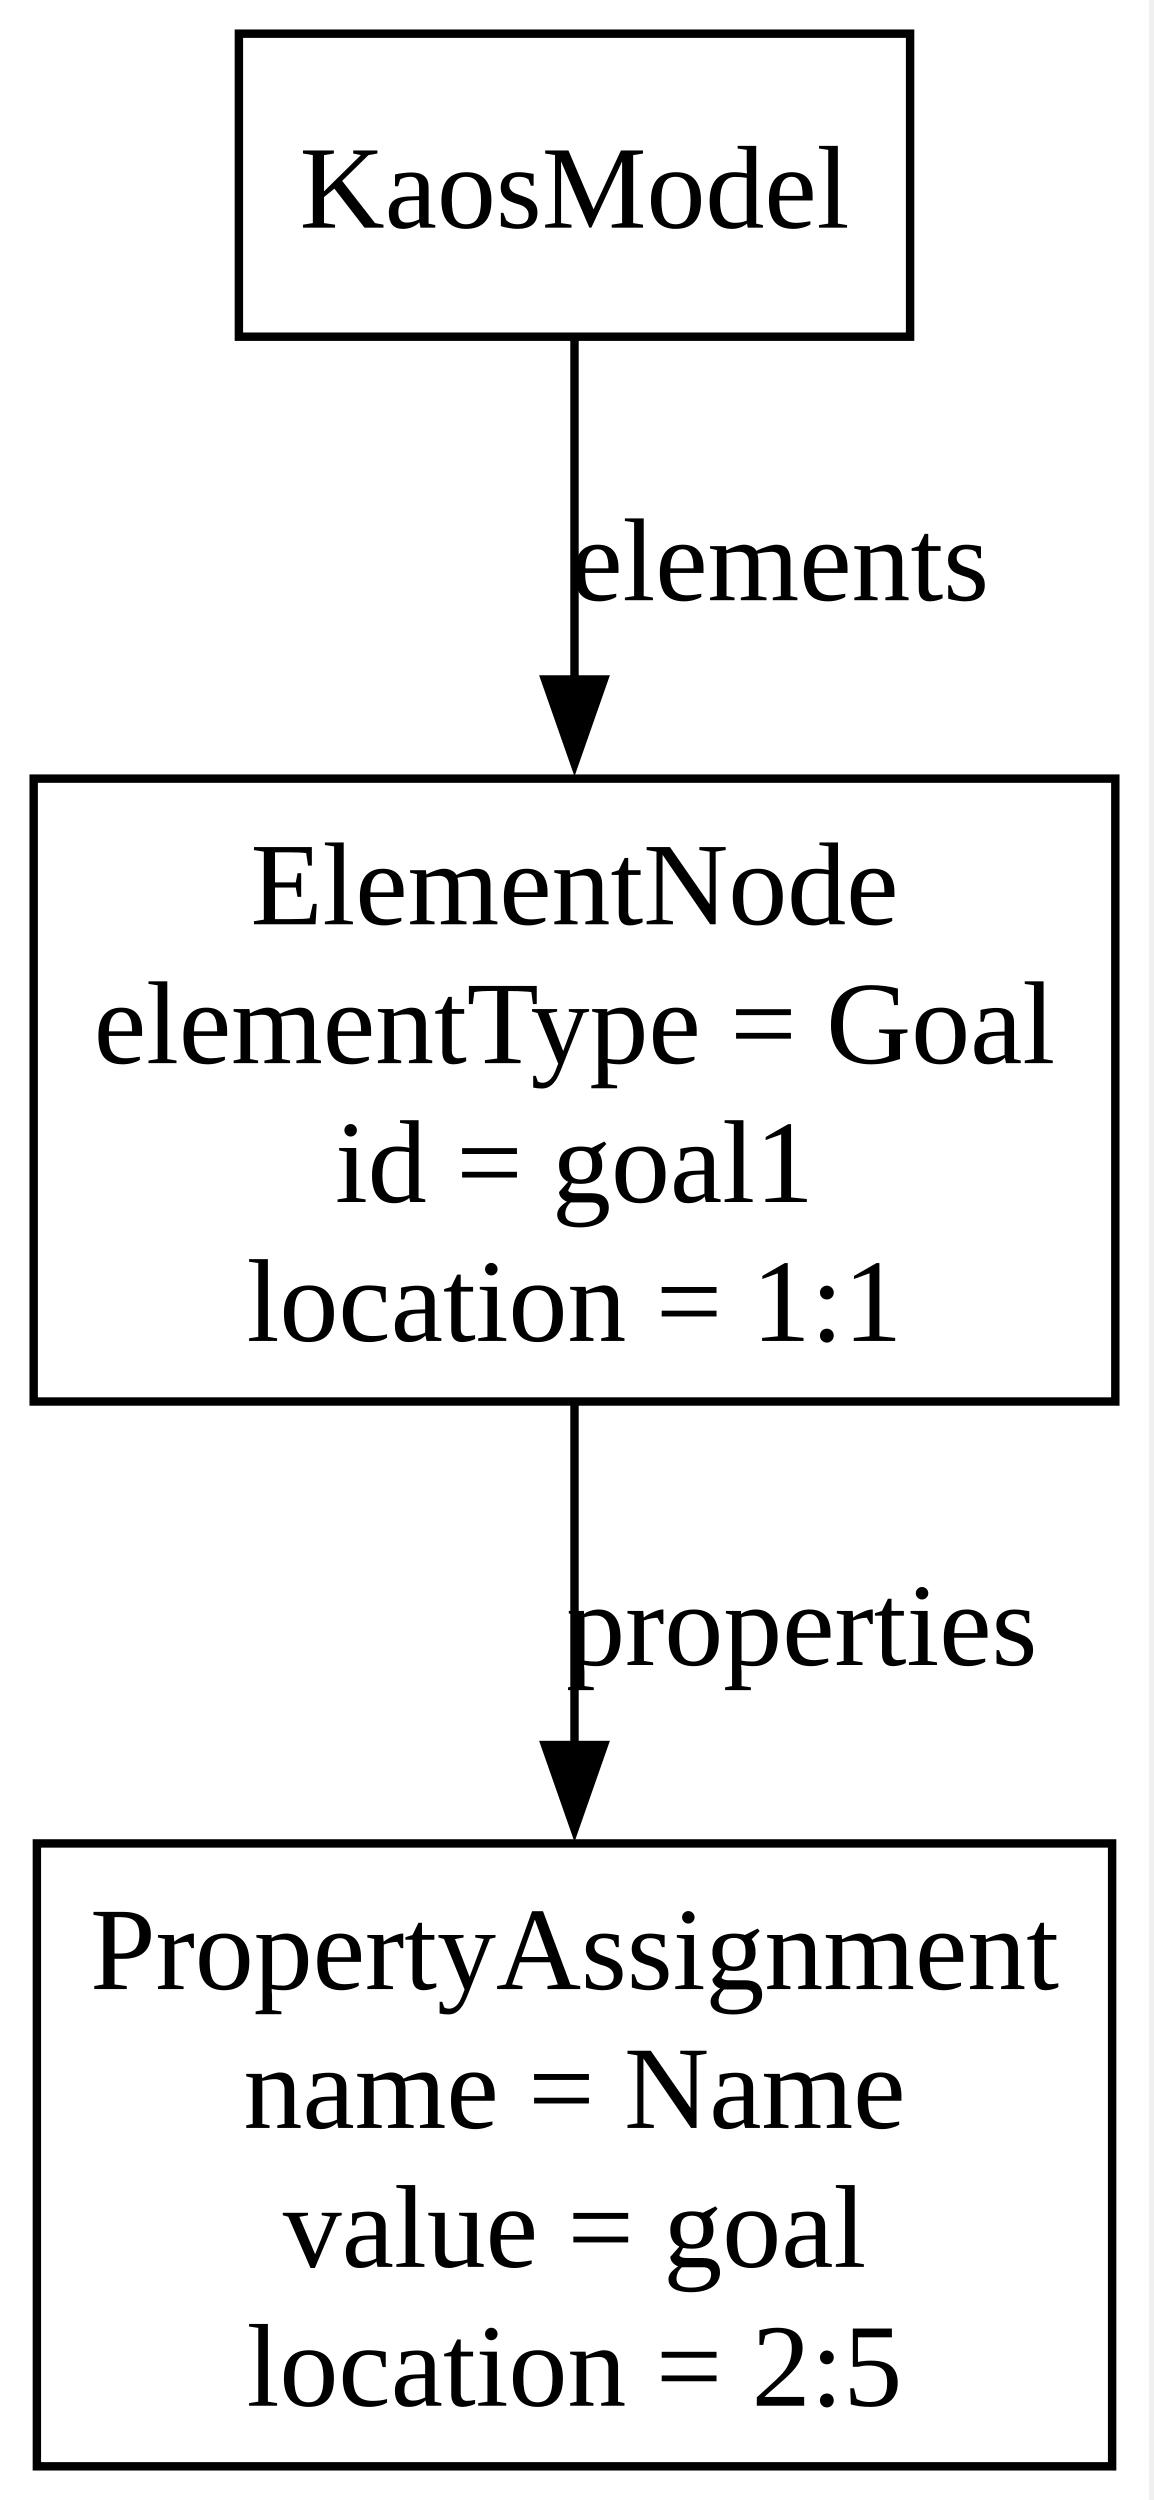
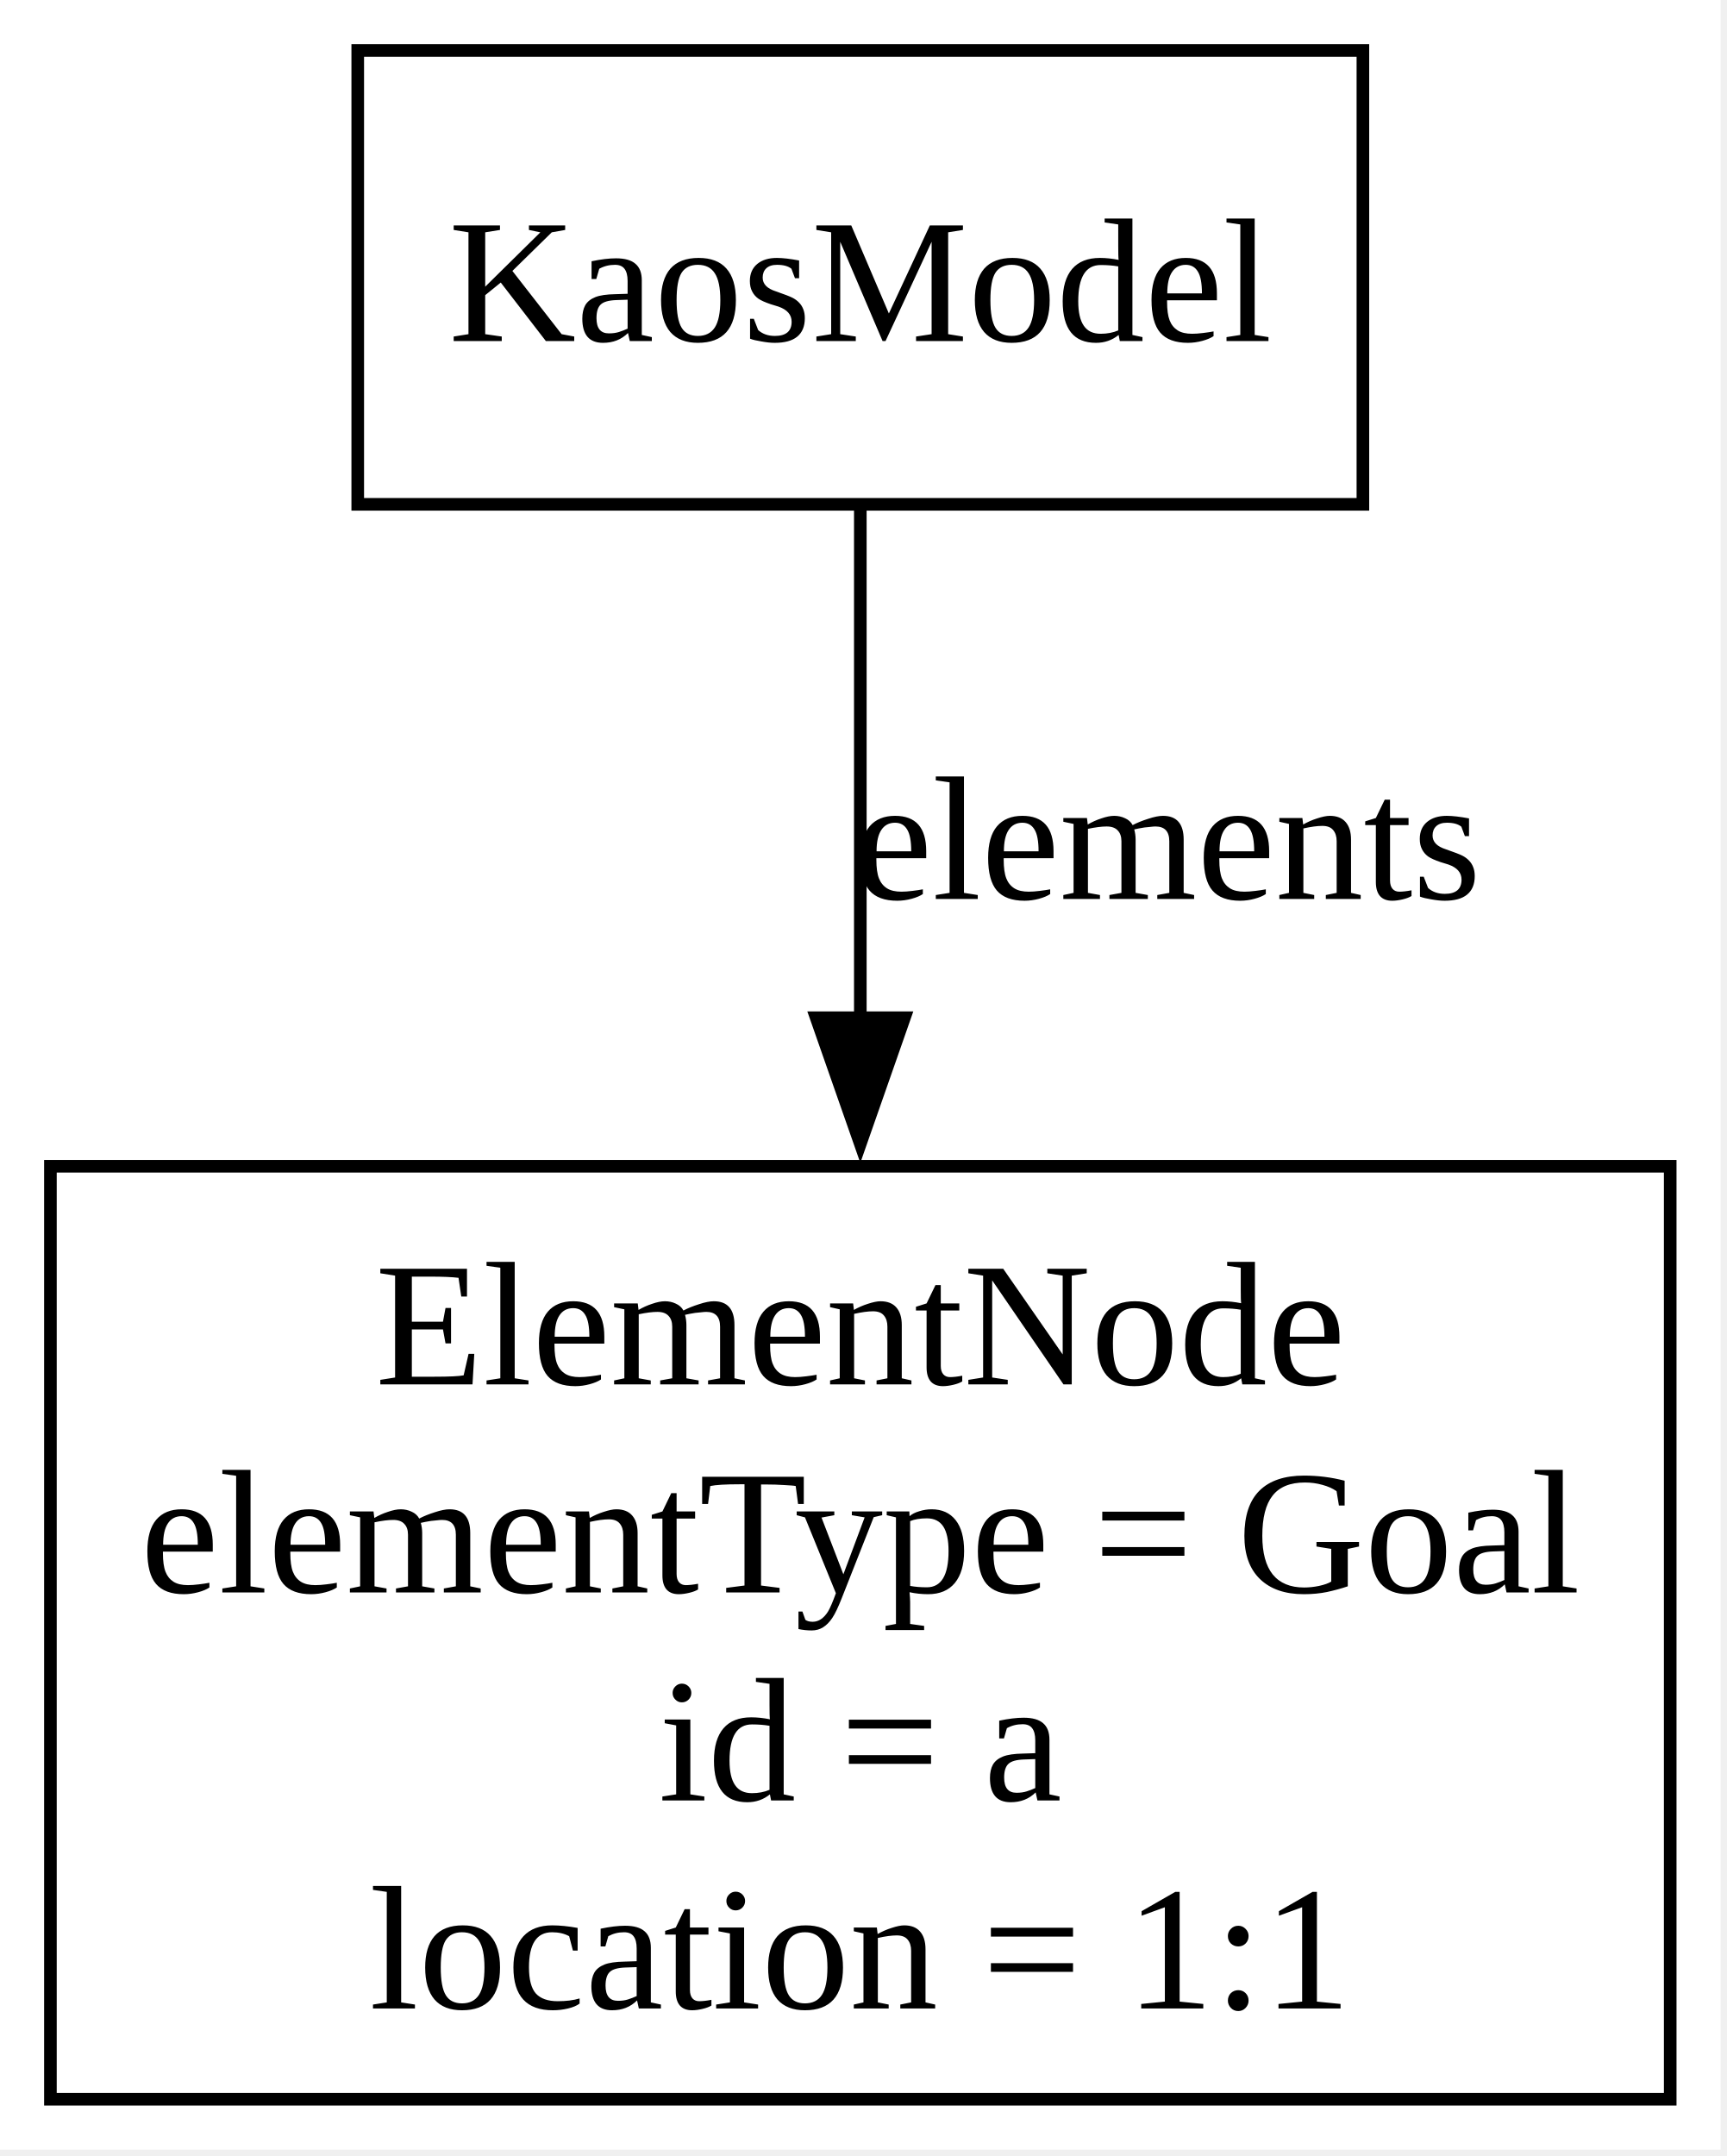
- <svg xmlns="http://www.w3.org/2000/svg" width="137pt" height="297pt" viewBox="0.00 0.00 137.00 297.00">
-   <g id="graph0" class="graph" transform="scale(1 1) rotate(0) translate(4 293)">
-     <polygon fill="white" stroke="none" points="-4,4 -4,-293 132.5,-293 132.5,4 -4,4" />
+ <svg xmlns="http://www.w3.org/2000/svg" width="137pt" height="171pt" viewBox="0.00 0.00 137.00 171.00">
+   <g id="graph0" class="graph" transform="scale(1 1) rotate(0) translate(4 166.5)">
+     <polygon fill="white" stroke="none" points="-4,4 -4,-166.5 132.5,-166.5 132.5,4 -4,4" />
    <g id="node1" class="node">
-       <polygon fill="none" stroke="black" points="104.12,-289 24.38,-289 24.38,-253 104.12,-253 104.12,-289" />
-       <text xml:space="preserve" text-anchor="middle" x="64.25" y="-265.95" font-family="Times New Roman,serif" font-size="14.00">KaosModel</text>
+       <polygon fill="none" stroke="black" points="104.12,-162.5 24.38,-162.5 24.38,-126.5 104.12,-126.5 104.12,-162.5" />
+       <text xml:space="preserve" text-anchor="middle" x="64.25" y="-139.45" font-family="Times New Roman,serif" font-size="14.00">KaosModel</text>
    </g>
    <g id="node2" class="node">
-       <polygon fill="none" stroke="black" points="128.5,-200.5 0,-200.5 0,-126.5 128.5,-126.5 128.5,-200.5" />
-       <text xml:space="preserve" text-anchor="middle" x="64.25" y="-183.2" font-family="Times New Roman,serif" font-size="14.00">ElementNode</text>
-       <text xml:space="preserve" text-anchor="middle" x="64.25" y="-166.7" font-family="Times New Roman,serif" font-size="14.00">elementType = Goal</text>
-       <text xml:space="preserve" text-anchor="middle" x="64.25" y="-150.2" font-family="Times New Roman,serif" font-size="14.00">id = goal1</text>
-       <text xml:space="preserve" text-anchor="middle" x="64.25" y="-133.7" font-family="Times New Roman,serif" font-size="14.00">location = 1:1</text>
+       <polygon fill="none" stroke="black" points="128.5,-74 0,-74 0,0 128.5,0 128.5,-74" />
+       <text xml:space="preserve" text-anchor="middle" x="64.25" y="-56.7" font-family="Times New Roman,serif" font-size="14.00">ElementNode</text>
+       <text xml:space="preserve" text-anchor="middle" x="64.25" y="-40.2" font-family="Times New Roman,serif" font-size="14.00">elementType = Goal</text>
+       <text xml:space="preserve" text-anchor="middle" x="64.25" y="-23.7" font-family="Times New Roman,serif" font-size="14.00">id = a</text>
+       <text xml:space="preserve" text-anchor="middle" x="64.25" y="-7.2" font-family="Times New Roman,serif" font-size="14.00">location = 1:1</text>
    </g>
    <g id="edge1" class="edge">
-       <path fill="none" stroke="black" d="M64.25,-252.58C64.25,-241.5 64.25,-226.56 64.25,-212.14" />
-       <polygon fill="black" stroke="black" points="67.75,-212.28 64.25,-202.28 60.75,-212.28 67.75,-212.28" />
-       <text xml:space="preserve" text-anchor="middle" x="88.62" y="-221.7" font-family="Times New Roman,serif" font-size="14.00">elements</text>
-     </g>
-     <g id="node3" class="node">
-       <polygon fill="none" stroke="black" points="128.12,-74 0.38,-74 0.38,0 128.12,0 128.12,-74" />
-       <text xml:space="preserve" text-anchor="middle" x="64.25" y="-56.7" font-family="Times New Roman,serif" font-size="14.00">PropertyAssignment</text>
-       <text xml:space="preserve" text-anchor="middle" x="64.25" y="-40.2" font-family="Times New Roman,serif" font-size="14.00">name = Name</text>
-       <text xml:space="preserve" text-anchor="middle" x="64.25" y="-23.7" font-family="Times New Roman,serif" font-size="14.00">value = goal</text>
-       <text xml:space="preserve" text-anchor="middle" x="64.25" y="-7.2" font-family="Times New Roman,serif" font-size="14.00">location = 2:5</text>
-     </g>
-     <g id="edge2" class="edge">
-       <path fill="none" stroke="black" d="M64.25,-126.15C64.25,-113.5 64.25,-99.1 64.25,-85.67" />
-       <polygon fill="black" stroke="black" points="67.75,-85.69 64.25,-75.69 60.75,-85.69 67.75,-85.69" />
-       <text xml:space="preserve" text-anchor="middle" x="91.25" y="-95.2" font-family="Times New Roman,serif" font-size="14.00">properties</text>
+       <path fill="none" stroke="black" d="M64.25,-126.08C64.25,-115 64.25,-100.06 64.25,-85.64" />
+       <polygon fill="black" stroke="black" points="67.75,-85.78 64.25,-75.78 60.75,-85.78 67.75,-85.78" />
+       <text xml:space="preserve" text-anchor="middle" x="88.62" y="-95.2" font-family="Times New Roman,serif" font-size="14.00">elements</text>
    </g>
  </g>
</svg>
